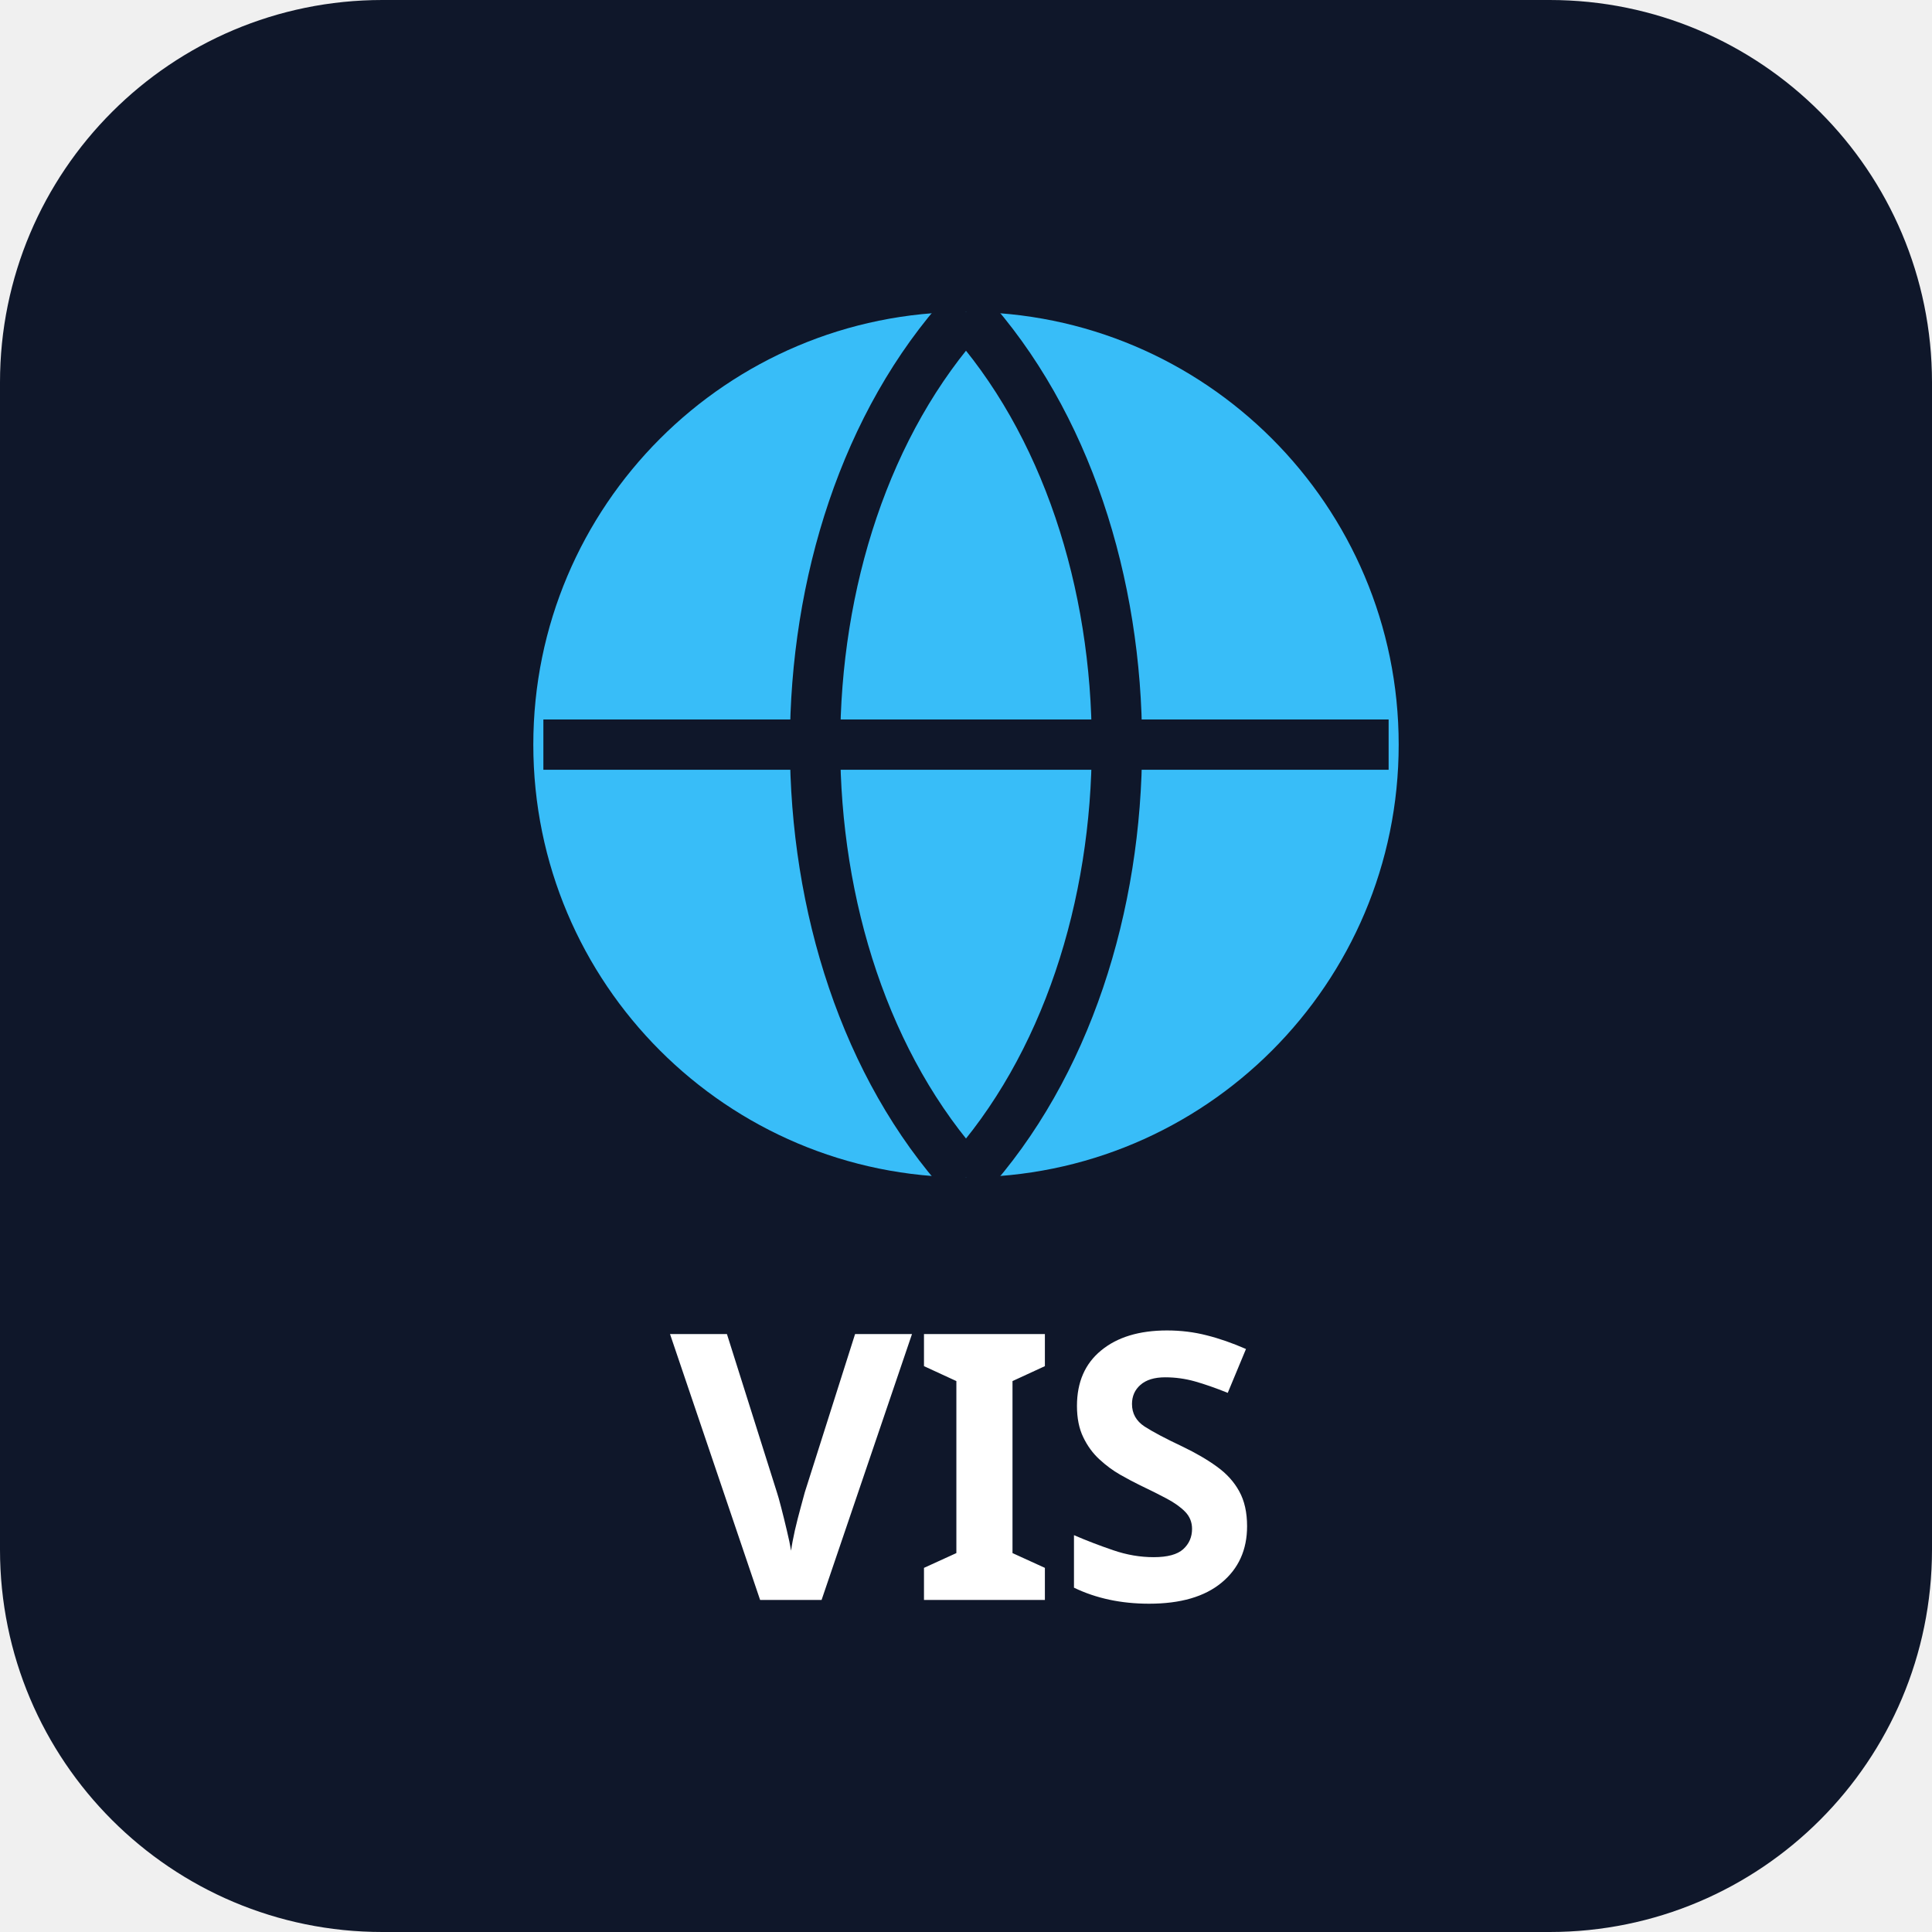
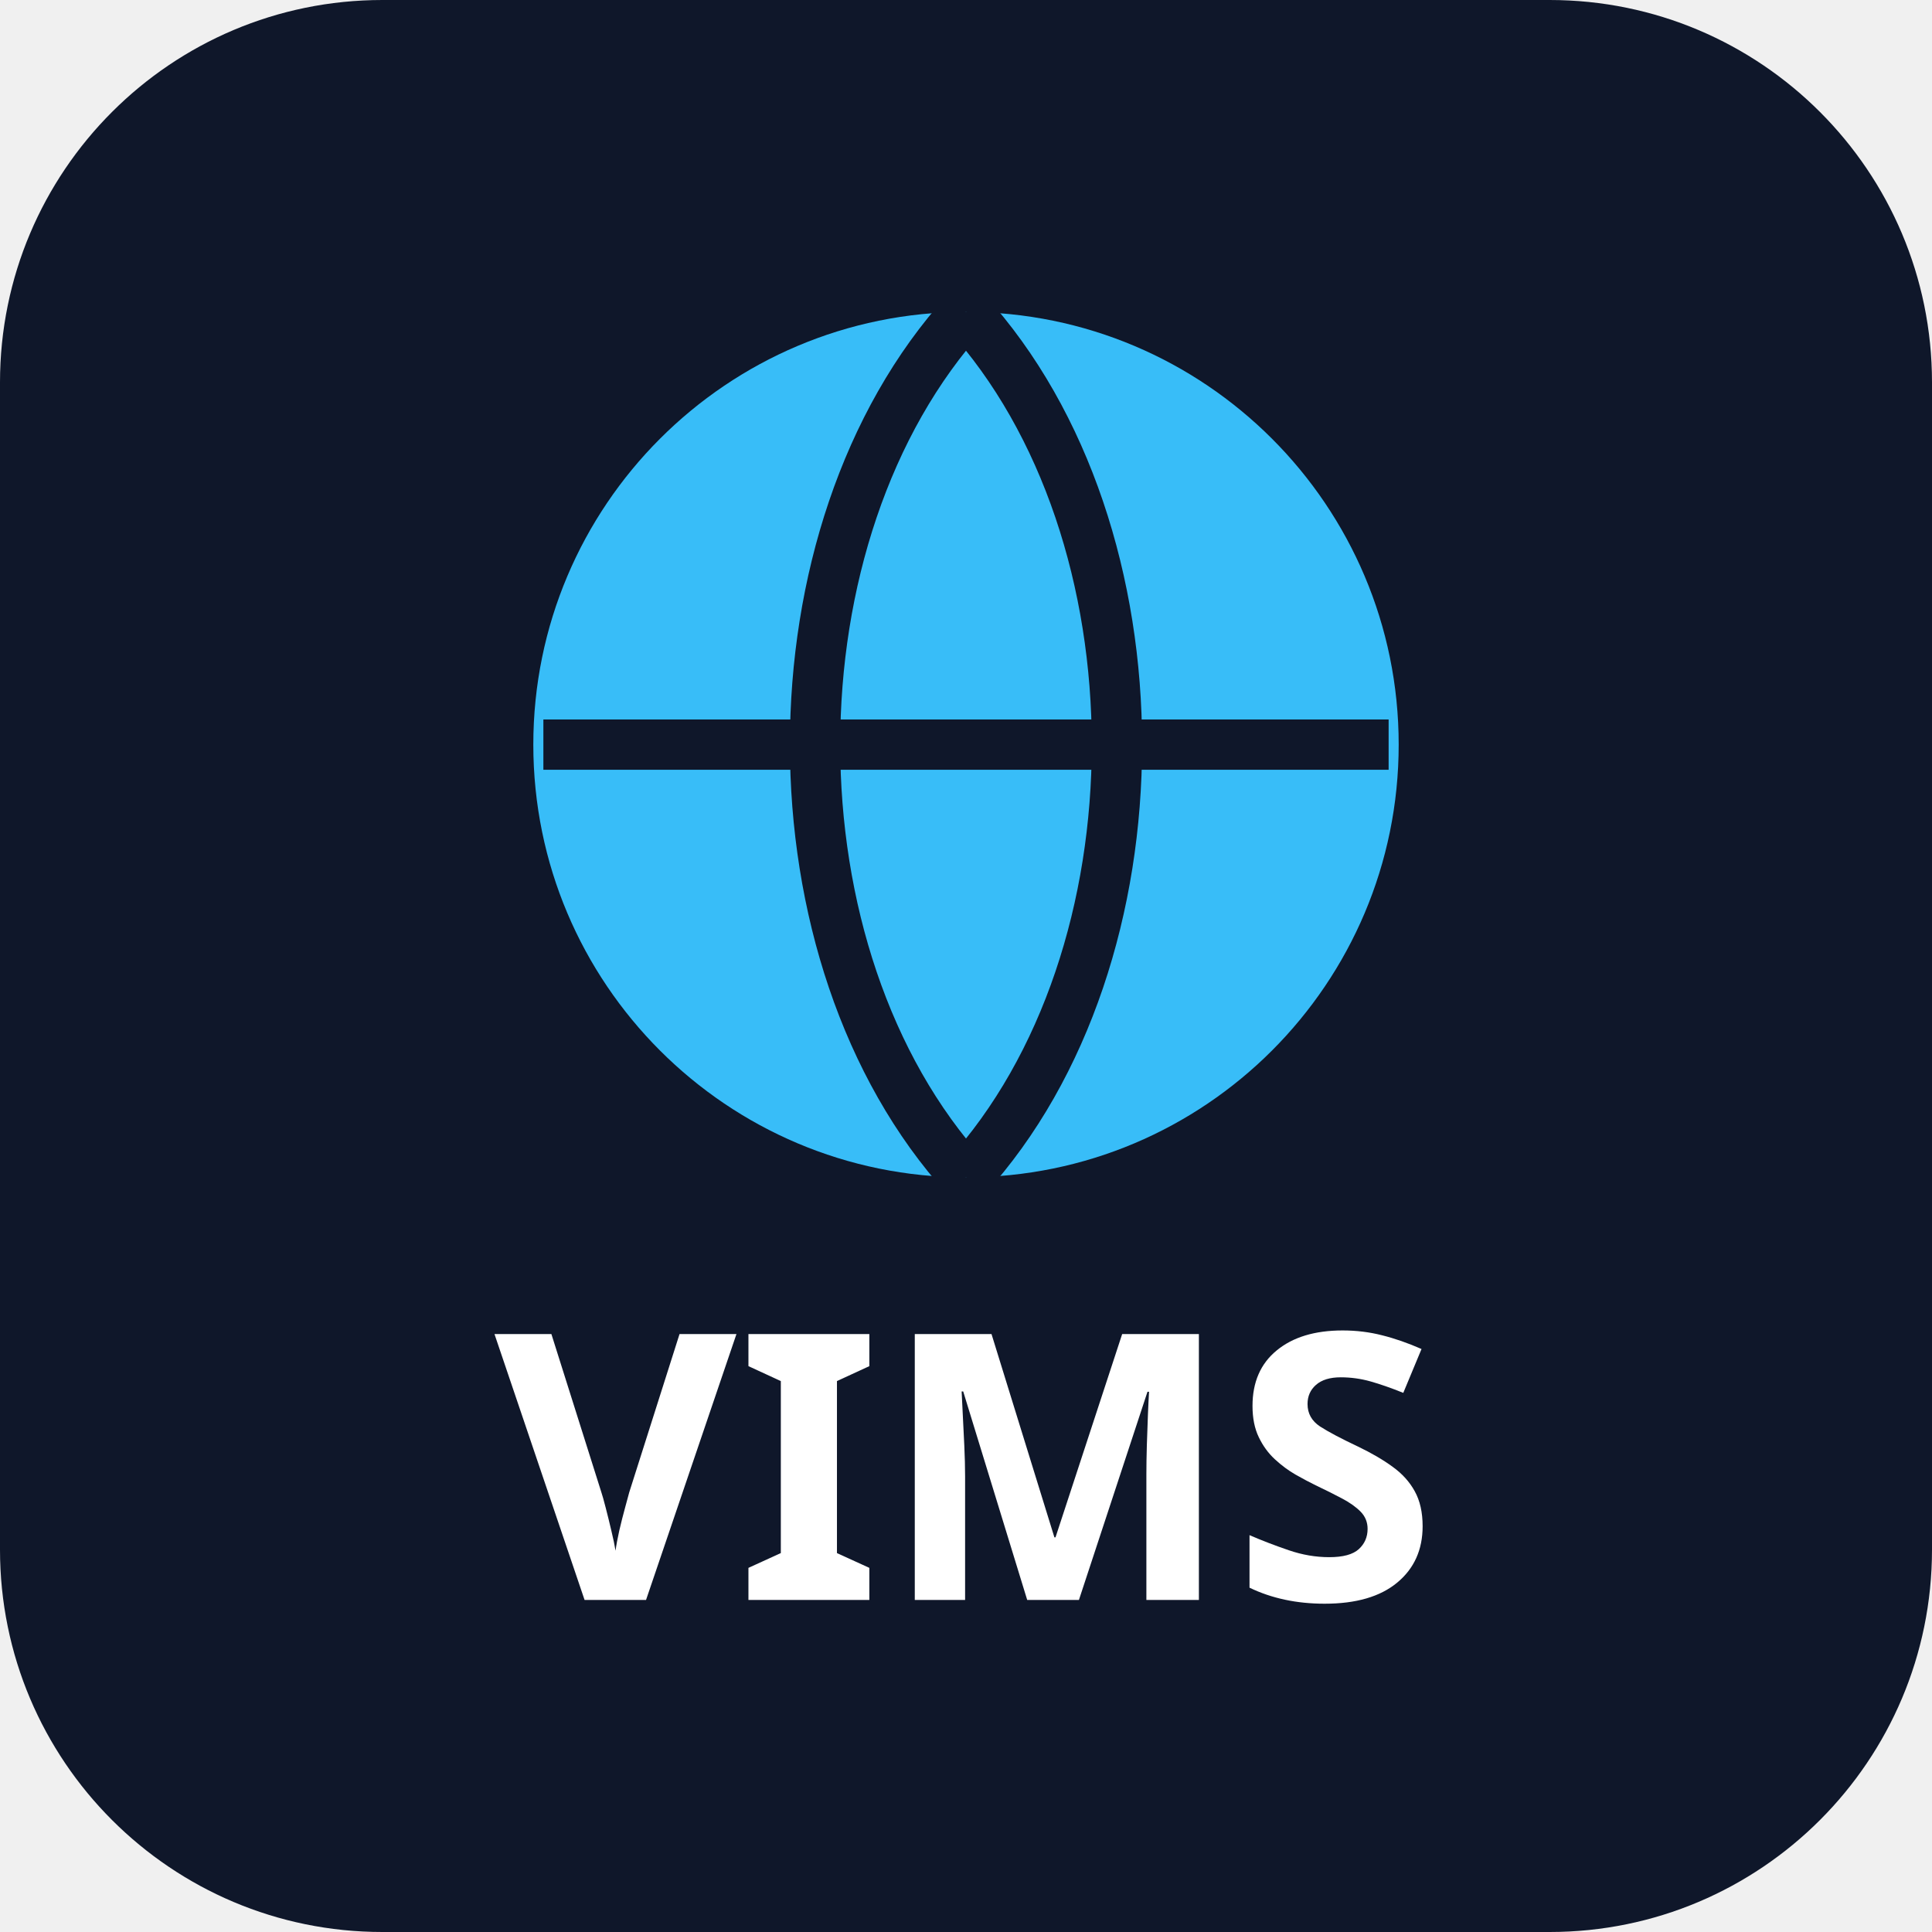
<svg xmlns="http://www.w3.org/2000/svg" viewBox="0 0 192 192">
  <rect width="192" height="192" rx="38" fill="#0f172a" />
  <circle cx="96" cy="74" r="43" fill="#38bdf8" />
  <path d="M54 74h84M96 31c-20 22-20 64 0 86M96 31c20 22 20 64 0 86" fill="none" stroke="#0f172a" stroke-width="5" />
-   <text x="96" y="159" text-anchor="middle" font-family="sans-serif" font-size="37" font-weight="bold" fill="white">VIS</text>
+   <text x="96" y="159" text-anchor="middle" font-family="sans-serif" font-size="37" font-weight="bold" fill="white">VIMS</text>
</svg>
